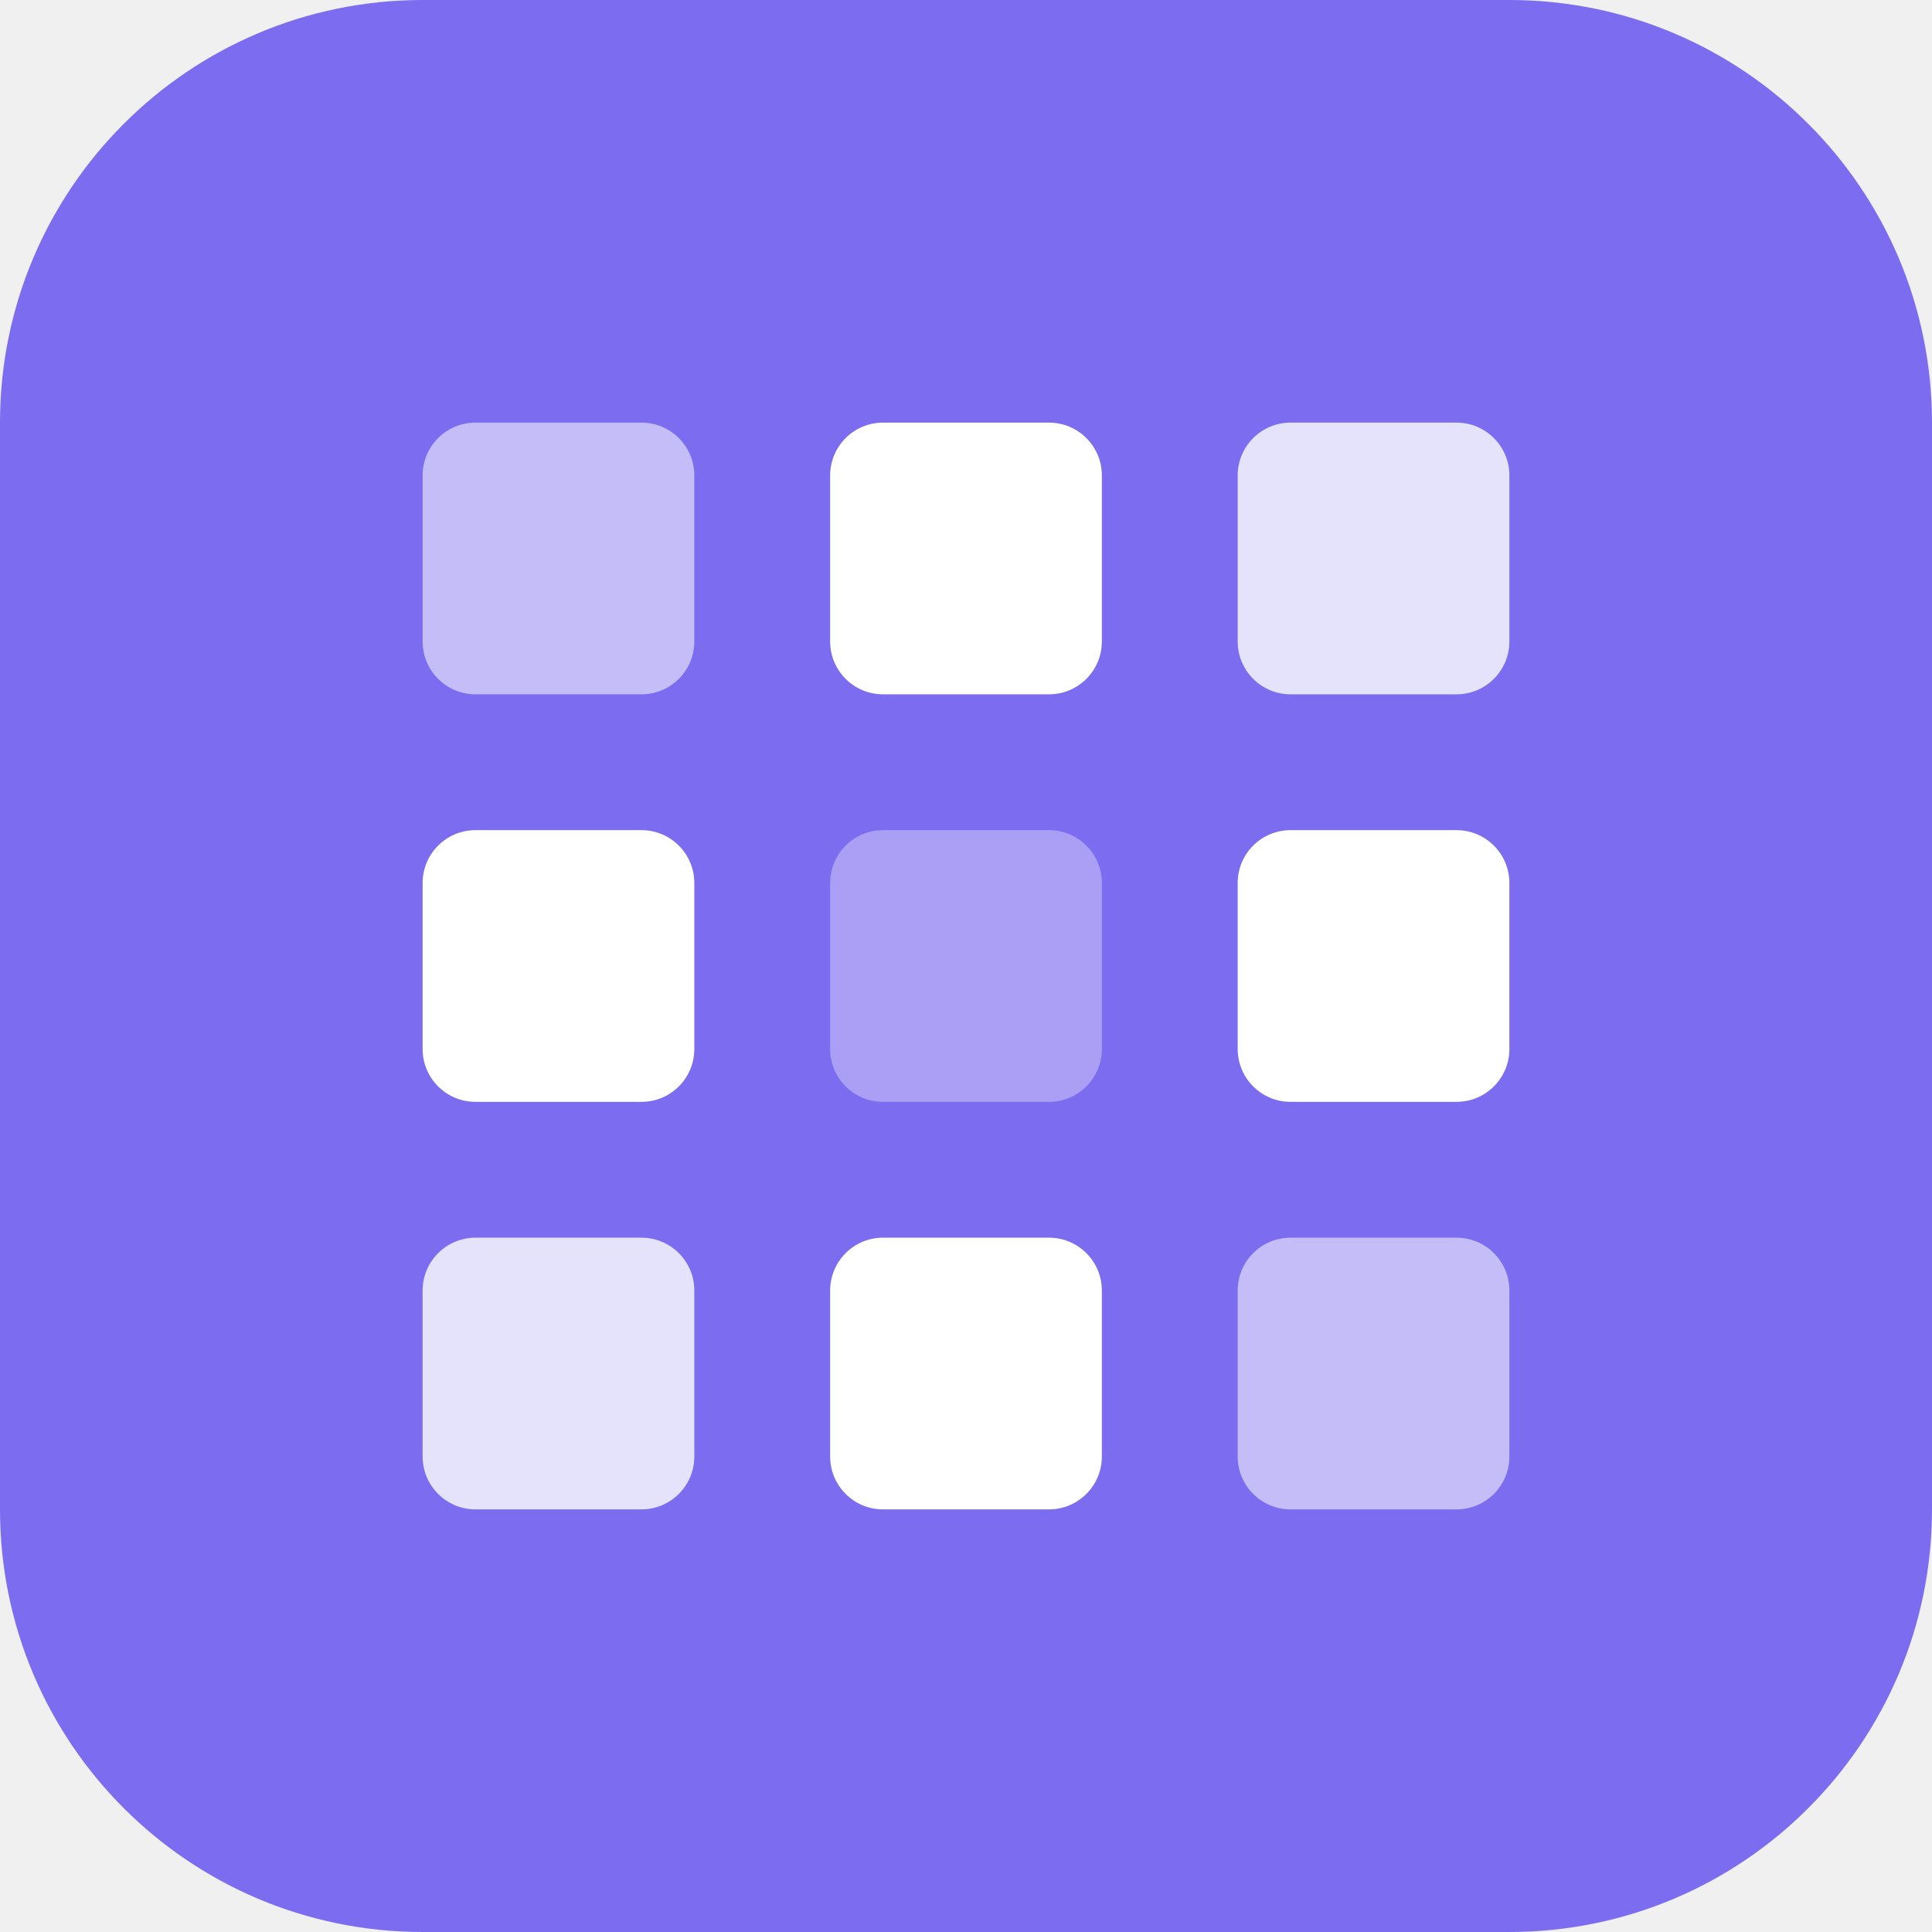
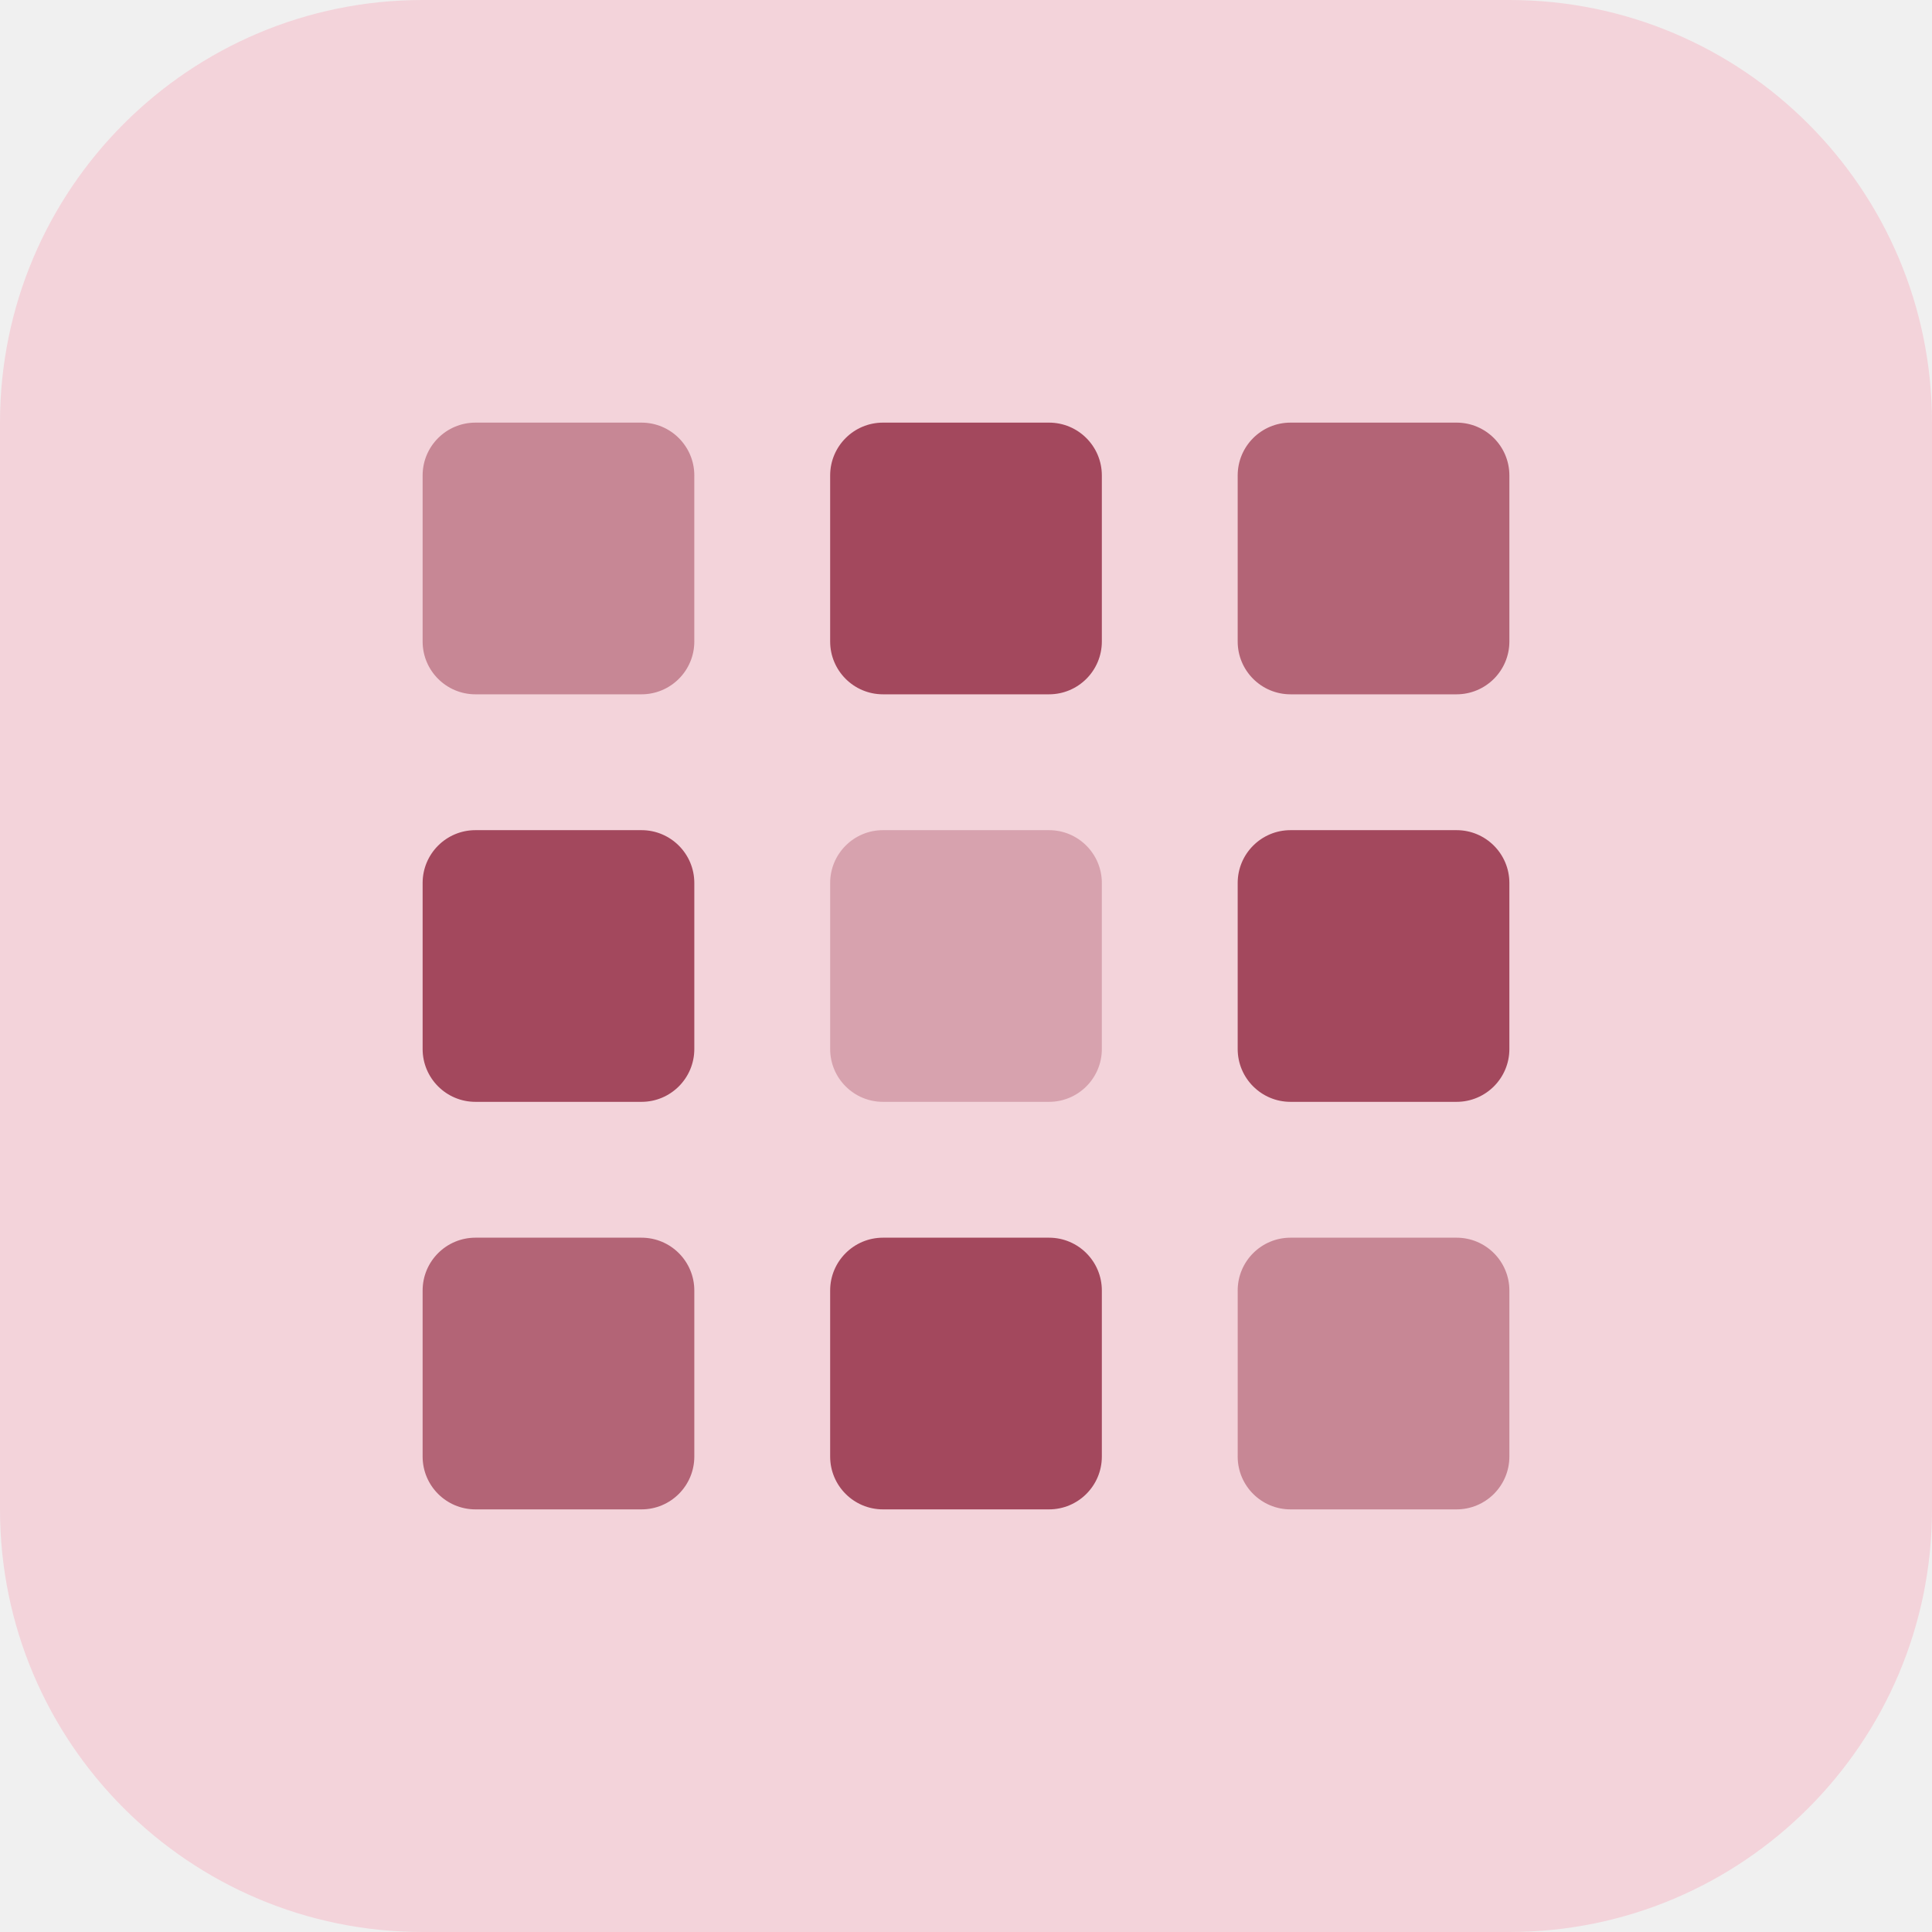
<svg xmlns="http://www.w3.org/2000/svg" viewBox="0 0 512 512">
-   <rect width="512" height="512" rx="112" fill="#7c6cf0" />
-   <g fill="#fff">
+   <rect width="512" height="512" rx="112" fill="#f3d3da" />
+   <g fill="#a3485d">
    <rect x="112" y="112" width="72" height="72" rx="14" opacity=".55" />
    <rect x="220" y="112" width="72" height="72" rx="14" />
    <rect x="328" y="112" width="72" height="72" rx="14" opacity=".8" />
    <rect x="112" y="220" width="72" height="72" rx="14" />
    <rect x="220" y="220" width="72" height="72" rx="14" opacity=".35" />
    <rect x="328" y="220" width="72" height="72" rx="14" />
    <rect x="112" y="328" width="72" height="72" rx="14" opacity=".8" />
    <rect x="220" y="328" width="72" height="72" rx="14" />
    <rect x="328" y="328" width="72" height="72" rx="14" opacity=".55" />
  </g>
</svg>
